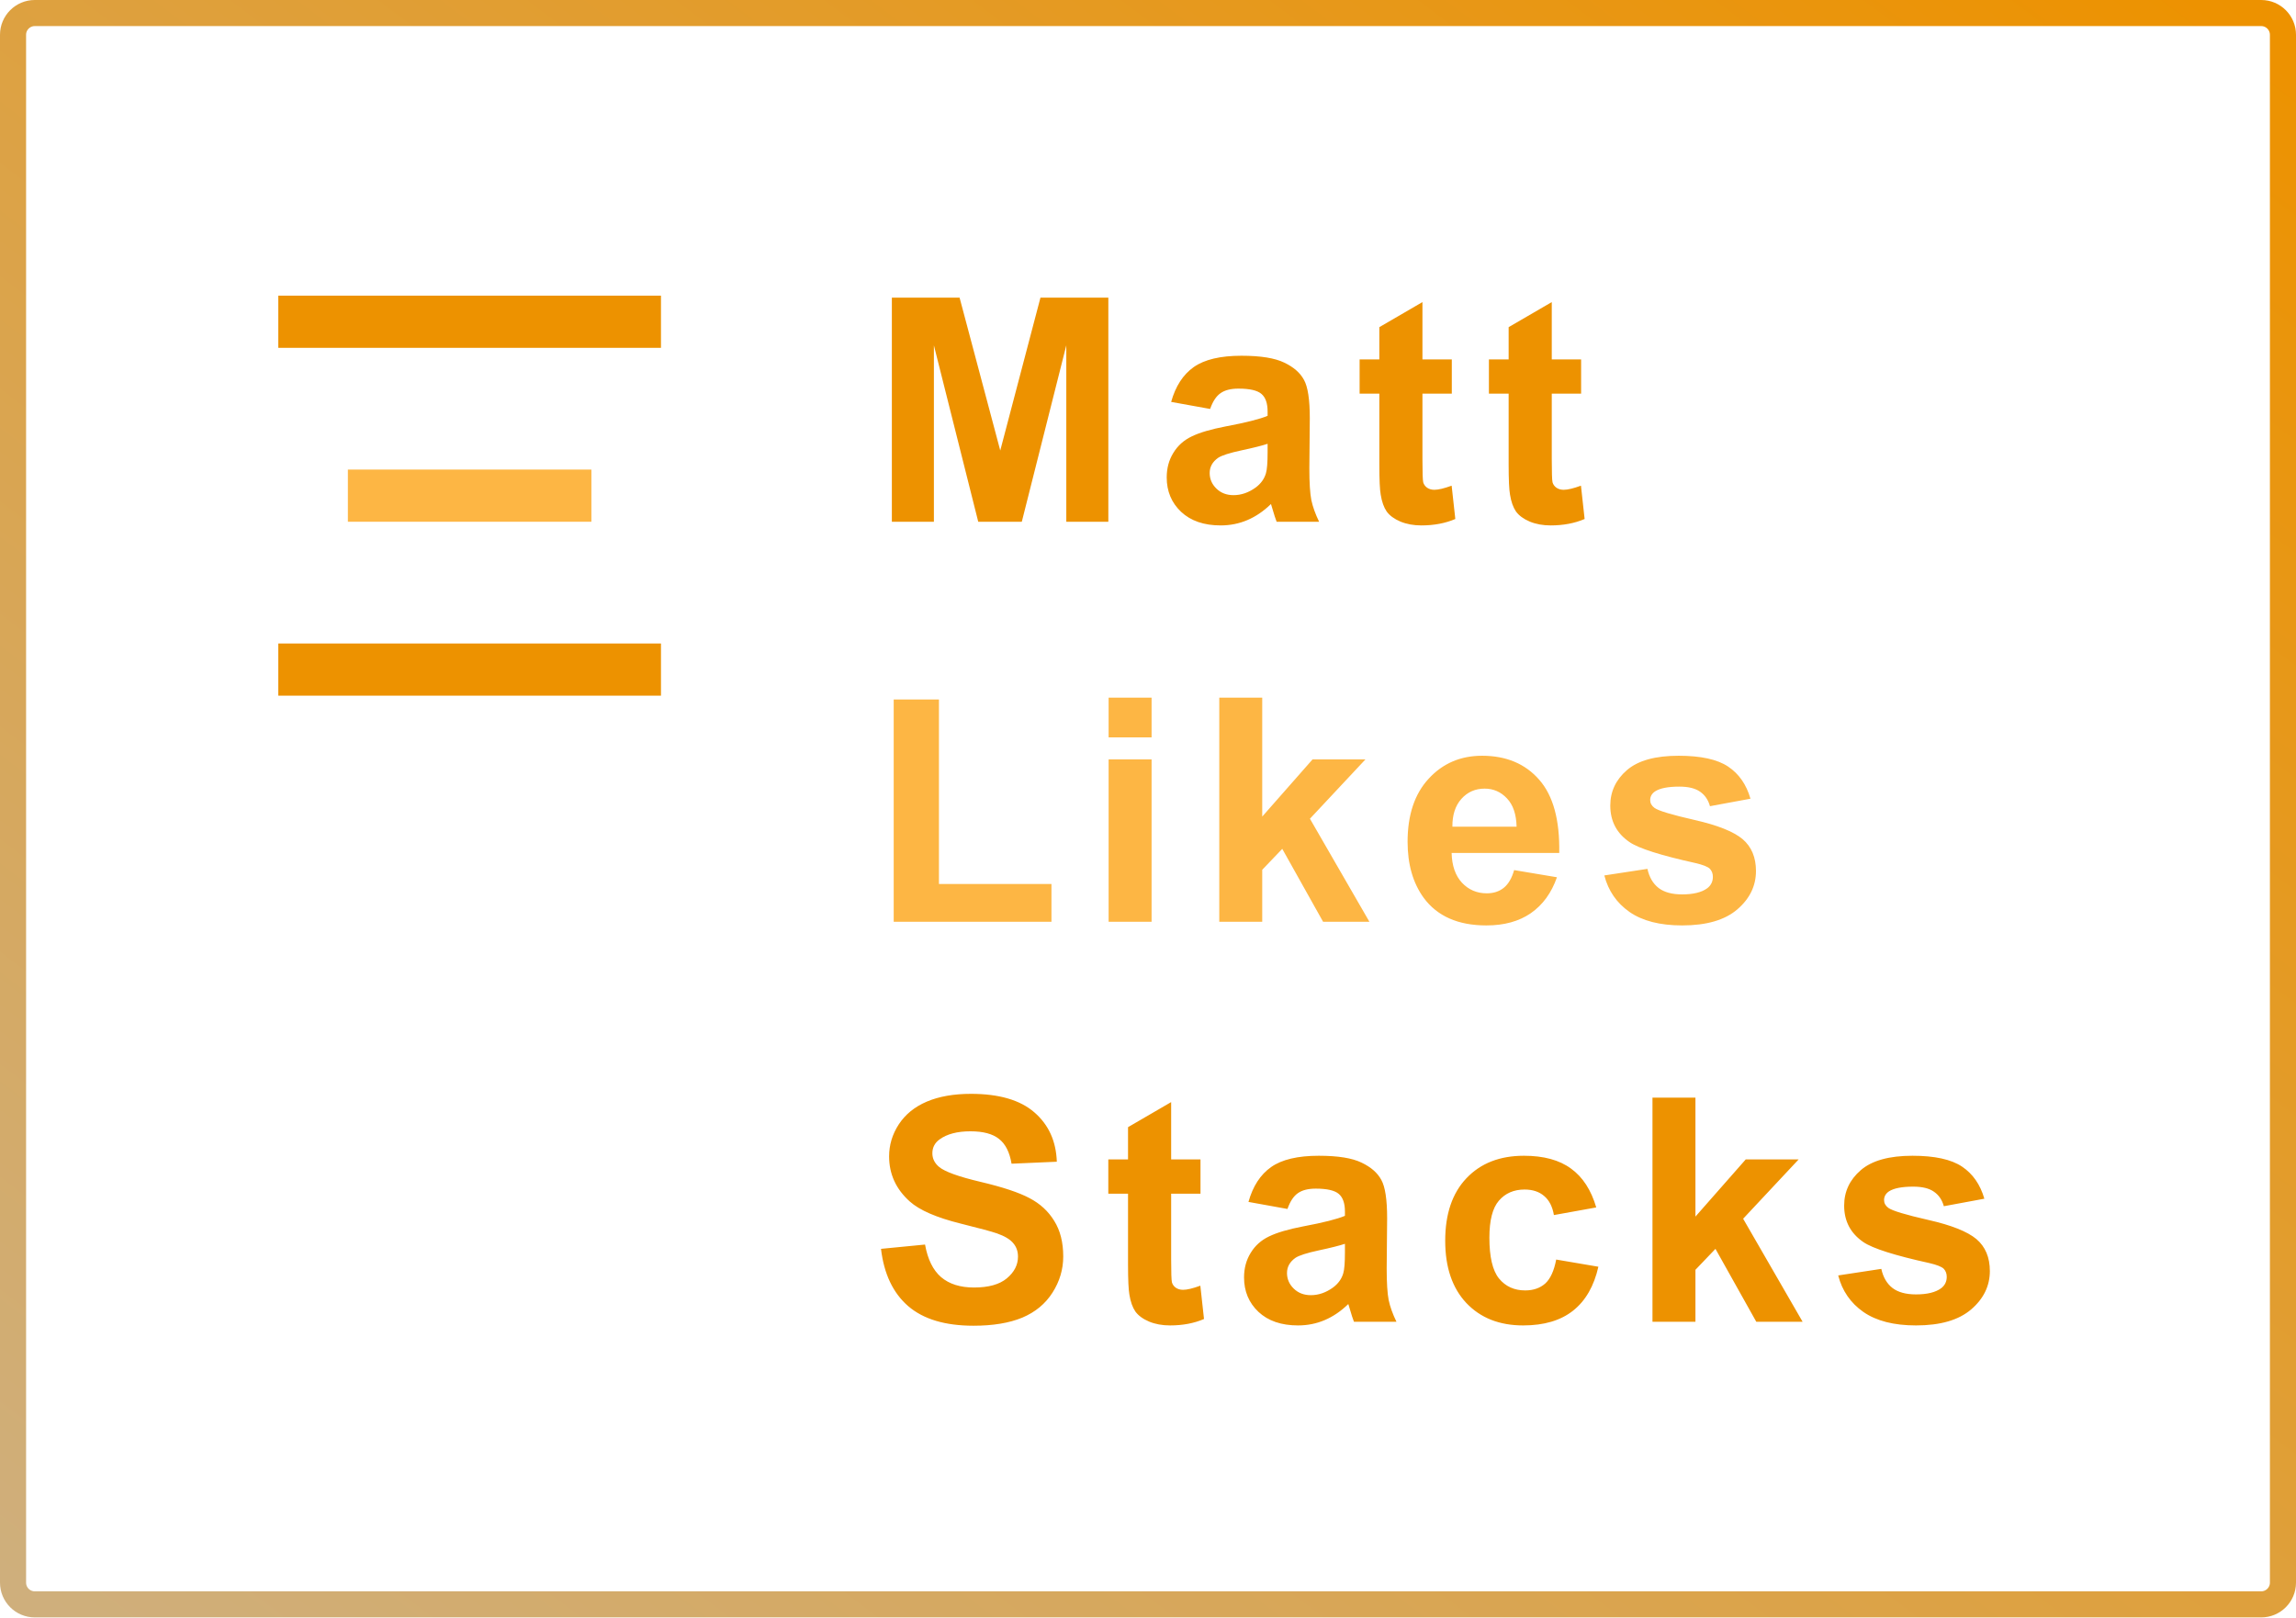
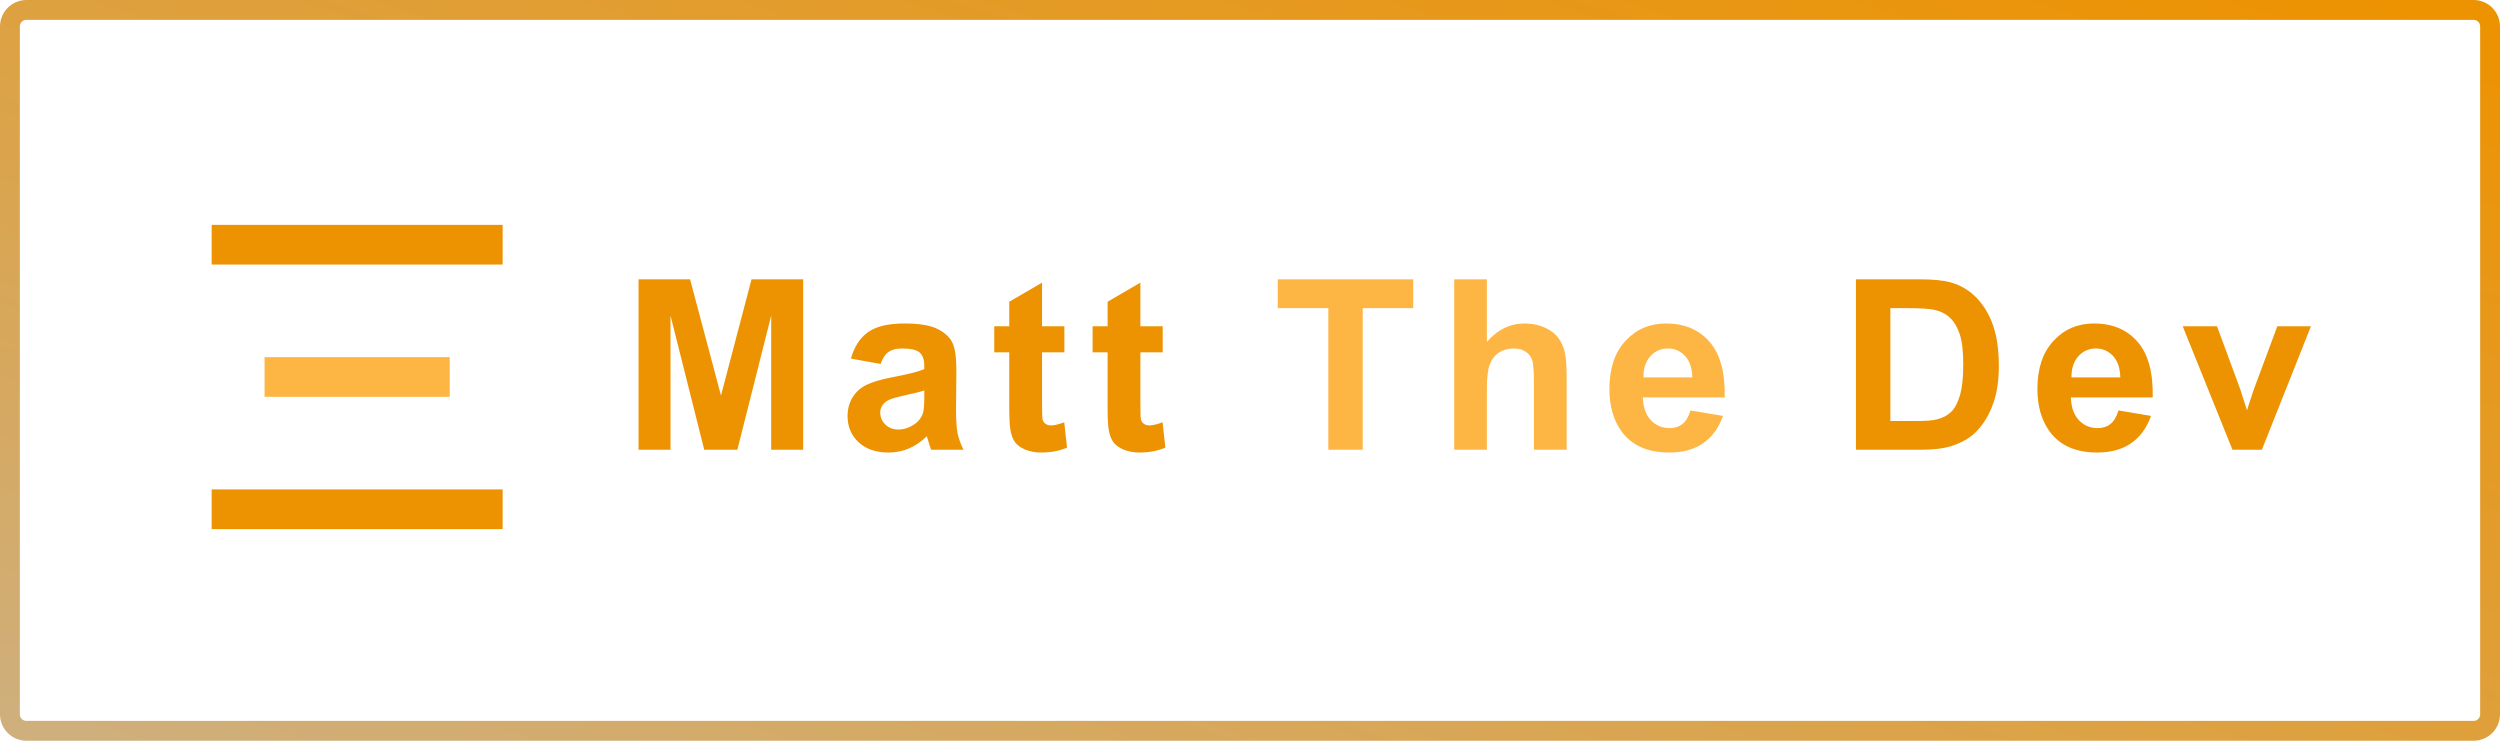
- <svg xmlns="http://www.w3.org/2000/svg" width="132" height="93" viewBox="0 0 132 93" fill="none">
-   <path d="M51.274 30V17.115H55.168L57.506 25.904L59.817 17.115H63.72V30H61.303V19.857L58.745 30H56.24L53.691 19.857V30H51.274ZM69.572 23.514L67.331 23.109C67.583 22.207 68.016 21.539 68.631 21.105C69.247 20.672 70.161 20.455 71.374 20.455C72.475 20.455 73.296 20.587 73.835 20.851C74.374 21.108 74.751 21.439 74.968 21.844C75.191 22.242 75.302 22.977 75.302 24.05L75.276 26.933C75.276 27.753 75.314 28.359 75.39 28.752C75.472 29.139 75.622 29.555 75.838 30H73.395C73.331 29.836 73.251 29.593 73.158 29.27C73.117 29.124 73.088 29.027 73.07 28.98C72.648 29.391 72.197 29.698 71.716 29.903C71.236 30.108 70.723 30.211 70.178 30.211C69.217 30.211 68.459 29.95 67.902 29.429C67.351 28.907 67.076 28.248 67.076 27.451C67.076 26.924 67.202 26.455 67.454 26.045C67.706 25.629 68.057 25.312 68.508 25.096C68.965 24.873 69.622 24.68 70.477 24.516C71.631 24.299 72.431 24.097 72.876 23.909V23.663C72.876 23.189 72.759 22.852 72.525 22.652C72.291 22.447 71.848 22.345 71.198 22.345C70.758 22.345 70.416 22.433 70.169 22.608C69.923 22.778 69.724 23.08 69.572 23.514ZM72.876 25.518C72.56 25.623 72.059 25.749 71.374 25.895C70.688 26.042 70.24 26.186 70.029 26.326C69.707 26.555 69.546 26.845 69.546 27.196C69.546 27.542 69.674 27.841 69.932 28.093C70.19 28.345 70.518 28.471 70.917 28.471C71.362 28.471 71.787 28.324 72.191 28.031C72.49 27.809 72.686 27.536 72.78 27.214C72.844 27.003 72.876 26.602 72.876 26.01V25.518ZM83.466 20.666V22.635H81.778V26.396C81.778 27.158 81.793 27.604 81.822 27.732C81.858 27.855 81.931 27.958 82.042 28.04C82.159 28.122 82.3 28.163 82.464 28.163C82.692 28.163 83.024 28.084 83.457 27.926L83.668 29.842C83.094 30.088 82.444 30.211 81.717 30.211C81.272 30.211 80.87 30.138 80.513 29.991C80.155 29.839 79.892 29.645 79.722 29.411C79.558 29.171 79.444 28.849 79.379 28.444C79.326 28.157 79.3 27.577 79.3 26.704V22.635H78.166V20.666H79.3V18.811L81.778 17.37V20.666H83.466ZM90.9 20.666V22.635H89.213V26.396C89.213 27.158 89.227 27.604 89.257 27.732C89.292 27.855 89.365 27.958 89.476 28.04C89.593 28.122 89.734 28.163 89.898 28.163C90.127 28.163 90.458 28.084 90.891 27.926L91.102 29.842C90.528 30.088 89.878 30.211 89.151 30.211C88.706 30.211 88.304 30.138 87.947 29.991C87.59 29.839 87.326 29.645 87.156 29.411C86.992 29.171 86.878 28.849 86.813 28.444C86.76 28.157 86.734 27.577 86.734 26.704V22.635H85.6V20.666H86.734V18.811L89.213 17.37V20.666H90.9ZM50.65 71.808L53.182 71.561C53.334 72.411 53.642 73.035 54.105 73.434C54.573 73.832 55.203 74.031 55.994 74.031C56.832 74.031 57.462 73.856 57.884 73.504C58.312 73.147 58.525 72.731 58.525 72.256C58.525 71.951 58.435 71.693 58.253 71.482C58.077 71.266 57.767 71.078 57.321 70.92C57.017 70.814 56.322 70.627 55.238 70.357C53.844 70.012 52.865 69.587 52.303 69.083C51.512 68.374 51.116 67.51 51.116 66.49C51.116 65.834 51.301 65.222 51.67 64.653C52.045 64.079 52.581 63.643 53.278 63.344C53.981 63.045 54.828 62.895 55.818 62.895C57.435 62.895 58.651 63.25 59.466 63.959C60.286 64.668 60.717 65.614 60.758 66.798L58.156 66.912C58.045 66.25 57.805 65.775 57.435 65.488C57.072 65.195 56.524 65.049 55.792 65.049C55.036 65.049 54.444 65.204 54.017 65.515C53.741 65.714 53.603 65.981 53.603 66.314C53.603 66.619 53.732 66.88 53.99 67.097C54.318 67.372 55.115 67.659 56.381 67.958C57.647 68.257 58.581 68.567 59.185 68.89C59.794 69.206 60.269 69.643 60.608 70.199C60.954 70.75 61.127 71.433 61.127 72.247C61.127 72.985 60.922 73.677 60.512 74.321C60.102 74.966 59.522 75.446 58.772 75.763C58.022 76.073 57.087 76.228 55.968 76.228C54.339 76.228 53.088 75.853 52.215 75.103C51.342 74.348 50.82 73.249 50.65 71.808ZM69.018 66.666V68.635H67.331V72.397C67.331 73.158 67.345 73.603 67.375 73.732C67.41 73.856 67.483 73.958 67.594 74.04C67.712 74.122 67.852 74.163 68.016 74.163C68.245 74.163 68.576 74.084 69.009 73.926L69.22 75.842C68.646 76.088 67.996 76.211 67.269 76.211C66.824 76.211 66.422 76.138 66.065 75.991C65.708 75.839 65.444 75.645 65.274 75.411C65.11 75.171 64.996 74.849 64.931 74.444C64.879 74.157 64.852 73.577 64.852 72.704V68.635H63.718V66.666H64.852V64.811L67.331 63.37V66.666H69.018ZM74.018 69.514L71.776 69.109C72.028 68.207 72.462 67.539 73.077 67.106C73.692 66.672 74.607 66.455 75.82 66.455C76.921 66.455 77.741 66.587 78.28 66.851C78.82 67.108 79.197 67.439 79.414 67.844C79.637 68.242 79.748 68.978 79.748 70.05L79.722 72.933C79.722 73.753 79.76 74.359 79.836 74.752C79.918 75.139 80.067 75.555 80.284 76H77.841C77.776 75.836 77.697 75.593 77.604 75.27C77.563 75.124 77.533 75.027 77.516 74.981C77.094 75.391 76.643 75.698 76.162 75.903C75.682 76.108 75.169 76.211 74.624 76.211C73.663 76.211 72.904 75.95 72.348 75.429C71.797 74.907 71.522 74.248 71.522 73.451C71.522 72.924 71.648 72.455 71.9 72.045C72.151 71.629 72.503 71.312 72.954 71.096C73.411 70.873 74.067 70.68 74.923 70.516C76.077 70.299 76.877 70.097 77.322 69.909V69.663C77.322 69.189 77.205 68.852 76.971 68.652C76.736 68.447 76.294 68.345 75.644 68.345C75.204 68.345 74.861 68.433 74.615 68.608C74.369 68.778 74.17 69.08 74.018 69.514ZM77.322 71.518C77.006 71.623 76.505 71.749 75.82 71.895C75.134 72.042 74.686 72.186 74.475 72.326C74.153 72.555 73.991 72.845 73.991 73.196C73.991 73.542 74.12 73.841 74.378 74.093C74.636 74.345 74.964 74.471 75.362 74.471C75.808 74.471 76.233 74.324 76.637 74.031C76.936 73.809 77.132 73.536 77.226 73.214C77.29 73.003 77.322 72.602 77.322 72.01V71.518ZM91.77 69.426L89.336 69.865C89.254 69.379 89.066 69.013 88.773 68.767C88.486 68.52 88.111 68.397 87.648 68.397C87.033 68.397 86.541 68.611 86.172 69.039C85.808 69.461 85.627 70.17 85.627 71.166C85.627 72.273 85.811 73.056 86.18 73.513C86.555 73.97 87.056 74.198 87.683 74.198C88.152 74.198 88.536 74.066 88.835 73.803C89.133 73.533 89.344 73.073 89.468 72.423L91.893 72.836C91.641 73.949 91.158 74.79 90.443 75.358C89.728 75.927 88.77 76.211 87.569 76.211C86.204 76.211 85.114 75.78 84.299 74.919C83.491 74.058 83.087 72.865 83.087 71.342C83.087 69.801 83.494 68.603 84.308 67.747C85.123 66.886 86.224 66.455 87.613 66.455C88.75 66.455 89.652 66.701 90.32 67.193C90.994 67.68 91.477 68.424 91.77 69.426ZM95.003 76V63.115H97.473V69.953L100.364 66.666H103.406L100.215 70.076L103.634 76H100.971L98.624 71.808L97.473 73.012V76H95.003ZM105.68 73.337L108.159 72.959C108.264 73.439 108.478 73.806 108.801 74.058C109.123 74.304 109.574 74.427 110.154 74.427C110.793 74.427 111.273 74.31 111.596 74.075C111.812 73.911 111.921 73.691 111.921 73.416C111.921 73.228 111.862 73.073 111.745 72.95C111.622 72.833 111.346 72.725 110.919 72.625C108.927 72.186 107.664 71.784 107.131 71.421C106.392 70.917 106.023 70.217 106.023 69.32C106.023 68.512 106.343 67.832 106.981 67.281C107.62 66.731 108.61 66.455 109.952 66.455C111.229 66.455 112.179 66.663 112.8 67.079C113.421 67.495 113.848 68.11 114.083 68.925L111.754 69.356C111.654 68.992 111.464 68.714 111.182 68.52C110.907 68.327 110.512 68.231 109.996 68.231C109.346 68.231 108.88 68.321 108.598 68.503C108.411 68.632 108.317 68.799 108.317 69.004C108.317 69.18 108.399 69.329 108.563 69.452C108.786 69.616 109.554 69.848 110.866 70.147C112.184 70.445 113.104 70.811 113.626 71.245C114.141 71.685 114.399 72.297 114.399 73.082C114.399 73.938 114.042 74.673 113.327 75.288C112.612 75.903 111.554 76.211 110.154 76.211C108.883 76.211 107.875 75.953 107.131 75.438C106.392 74.922 105.909 74.222 105.68 73.337Z" fill="#ED9200" />
-   <path d="M51.38 53V40.221H53.981V50.829H60.45V53H51.38ZM63.736 42.4V40.115H66.206V42.4H63.736ZM63.736 53V43.666H66.206V53H63.736ZM70.098 53V40.115H72.567V46.953L75.459 43.666H78.5L75.31 47.076L78.729 53H76.066L73.719 48.808L72.567 50.012V53H70.098ZM87.05 50.029L89.511 50.442C89.195 51.345 88.694 52.033 88.008 52.508C87.329 52.977 86.476 53.211 85.451 53.211C83.828 53.211 82.627 52.681 81.847 51.62C81.232 50.77 80.924 49.698 80.924 48.403C80.924 46.856 81.329 45.647 82.137 44.773C82.946 43.895 83.968 43.455 85.205 43.455C86.593 43.455 87.689 43.915 88.492 44.835C89.295 45.749 89.678 47.152 89.643 49.045H83.456C83.473 49.777 83.672 50.349 84.053 50.759C84.434 51.163 84.909 51.365 85.477 51.365C85.864 51.365 86.189 51.26 86.453 51.049C86.716 50.838 86.916 50.498 87.05 50.029ZM87.191 47.533C87.174 46.818 86.989 46.276 86.637 45.907C86.286 45.532 85.858 45.345 85.354 45.345C84.815 45.345 84.37 45.541 84.018 45.934C83.667 46.326 83.494 46.859 83.5 47.533H87.191ZM92.235 50.337L94.713 49.959C94.819 50.44 95.032 50.806 95.355 51.058C95.677 51.304 96.128 51.427 96.708 51.427C97.347 51.427 97.827 51.31 98.15 51.075C98.366 50.911 98.475 50.691 98.475 50.416C98.475 50.228 98.416 50.073 98.299 49.95C98.176 49.833 97.901 49.725 97.473 49.625C95.481 49.185 94.218 48.784 93.685 48.421C92.947 47.917 92.577 47.217 92.577 46.32C92.577 45.512 92.897 44.832 93.535 44.281C94.174 43.73 95.164 43.455 96.506 43.455C97.783 43.455 98.733 43.663 99.354 44.079C99.975 44.495 100.403 45.11 100.637 45.925L98.308 46.355C98.208 45.992 98.018 45.714 97.737 45.52C97.461 45.327 97.066 45.23 96.55 45.23C95.9 45.23 95.434 45.321 95.153 45.503C94.965 45.632 94.871 45.799 94.871 46.004C94.871 46.18 94.953 46.329 95.117 46.452C95.34 46.616 96.108 46.848 97.42 47.147C98.739 47.445 99.658 47.812 100.18 48.245C100.696 48.685 100.953 49.297 100.953 50.082C100.953 50.938 100.596 51.673 99.881 52.288C99.166 52.903 98.109 53.211 96.708 53.211C95.437 53.211 94.429 52.953 93.685 52.438C92.947 51.922 92.463 51.222 92.235 50.337Z" fill="#FDB644" />
+ <svg xmlns="http://www.w3.org/2000/svg" width="189" height="56" viewBox="0 0 189 56" fill="none">
+   <path d="M48.274 34V21.115H52.168L54.506 29.904L56.817 21.115H60.72V34H58.303V23.857L55.745 34H53.24L50.691 23.857V34H48.274ZM66.572 27.514L64.331 27.109C64.583 26.207 65.016 25.539 65.631 25.105C66.247 24.672 67.161 24.455 68.374 24.455C69.475 24.455 70.296 24.587 70.835 24.851C71.374 25.108 71.751 25.439 71.968 25.844C72.191 26.242 72.302 26.977 72.302 28.05L72.276 30.933C72.276 31.753 72.314 32.359 72.39 32.752C72.472 33.139 72.622 33.555 72.838 34H70.395C70.331 33.836 70.251 33.593 70.158 33.27C70.117 33.124 70.088 33.027 70.07 32.98C69.648 33.391 69.197 33.698 68.716 33.903C68.236 34.108 67.723 34.211 67.178 34.211C66.217 34.211 65.459 33.95 64.902 33.429C64.351 32.907 64.076 32.248 64.076 31.451C64.076 30.924 64.202 30.455 64.454 30.045C64.706 29.629 65.057 29.312 65.508 29.096C65.965 28.873 66.622 28.68 67.477 28.516C68.631 28.299 69.431 28.097 69.876 27.909V27.663C69.876 27.189 69.759 26.852 69.525 26.652C69.291 26.447 68.848 26.345 68.198 26.345C67.758 26.345 67.416 26.433 67.169 26.608C66.923 26.778 66.724 27.08 66.572 27.514ZM69.876 29.518C69.56 29.623 69.059 29.749 68.374 29.895C67.688 30.042 67.24 30.186 67.029 30.326C66.707 30.555 66.546 30.845 66.546 31.196C66.546 31.542 66.674 31.841 66.932 32.093C67.19 32.345 67.518 32.471 67.917 32.471C68.362 32.471 68.787 32.324 69.191 32.031C69.49 31.809 69.686 31.536 69.78 31.214C69.844 31.003 69.876 30.602 69.876 30.01V29.518ZM80.466 24.666V26.635H78.778V30.396C78.778 31.158 78.793 31.604 78.822 31.732C78.858 31.855 78.931 31.958 79.042 32.04C79.159 32.122 79.3 32.163 79.464 32.163C79.692 32.163 80.024 32.084 80.457 31.926L80.668 33.842C80.094 34.088 79.444 34.211 78.717 34.211C78.272 34.211 77.87 34.138 77.513 33.991C77.155 33.839 76.892 33.645 76.722 33.411C76.558 33.171 76.444 32.849 76.379 32.444C76.326 32.157 76.3 31.577 76.3 30.704V26.635H75.166V24.666H76.3V22.811L78.778 21.37V24.666H80.466ZM87.9 24.666V26.635H86.213V30.396C86.213 31.158 86.227 31.604 86.257 31.732C86.292 31.855 86.365 31.958 86.476 32.04C86.593 32.122 86.734 32.163 86.898 32.163C87.127 32.163 87.458 32.084 87.891 31.926L88.102 33.842C87.528 34.088 86.878 34.211 86.151 34.211C85.706 34.211 85.304 34.138 84.947 33.991C84.59 33.839 84.326 33.645 84.156 33.411C83.992 33.171 83.878 32.849 83.813 32.444C83.76 32.157 83.734 31.577 83.734 30.704V26.635H82.6V24.666H83.734V22.811L86.213 21.37V24.666H87.9ZM140.31 21.115H145.064C146.137 21.115 146.954 21.197 147.517 21.361C148.272 21.584 148.92 21.98 149.459 22.548C149.998 23.116 150.408 23.814 150.689 24.64C150.971 25.46 151.111 26.474 151.111 27.681C151.111 28.741 150.98 29.655 150.716 30.423C150.394 31.36 149.934 32.119 149.336 32.699C148.885 33.139 148.275 33.481 147.508 33.727C146.934 33.909 146.166 34 145.205 34H140.31V21.115ZM142.911 23.295V31.829H144.854C145.58 31.829 146.105 31.788 146.427 31.706C146.849 31.601 147.197 31.422 147.473 31.17C147.754 30.918 147.982 30.505 148.158 29.931C148.334 29.351 148.422 28.562 148.422 27.566C148.422 26.57 148.334 25.806 148.158 25.273C147.982 24.739 147.736 24.323 147.42 24.024C147.104 23.726 146.702 23.523 146.216 23.418C145.853 23.336 145.141 23.295 144.08 23.295H142.911ZM160.154 31.029L162.615 31.442C162.298 32.345 161.797 33.033 161.112 33.508C160.432 33.977 159.58 34.211 158.554 34.211C156.931 34.211 155.73 33.681 154.951 32.62C154.336 31.77 154.028 30.698 154.028 29.403C154.028 27.856 154.432 26.646 155.241 25.773C156.049 24.895 157.072 24.455 158.308 24.455C159.697 24.455 160.793 24.915 161.595 25.835C162.398 26.749 162.782 28.152 162.747 30.045H156.559C156.577 30.777 156.776 31.349 157.157 31.759C157.538 32.163 158.012 32.365 158.581 32.365C158.967 32.365 159.293 32.26 159.556 32.049C159.82 31.838 160.019 31.498 160.154 31.029ZM160.295 28.533C160.277 27.818 160.092 27.276 159.741 26.907C159.389 26.532 158.962 26.345 158.458 26.345C157.919 26.345 157.473 26.541 157.122 26.934C156.77 27.326 156.597 27.859 156.603 28.533H160.295ZM168.775 34L165.013 24.666H167.606L169.363 29.43L169.873 31.02C170.008 30.616 170.093 30.35 170.128 30.221C170.21 29.957 170.298 29.693 170.392 29.43L172.167 24.666H174.707L170.998 34H168.775Z" fill="#ED9200" />
+   <path d="M100.422 34V23.295H96.598V21.115H106.838V23.295H103.023V34H100.422ZM112.409 21.115V25.852C113.205 24.921 114.158 24.455 115.265 24.455C115.833 24.455 116.346 24.561 116.803 24.771C117.26 24.982 117.603 25.252 117.831 25.58C118.066 25.908 118.224 26.271 118.306 26.67C118.394 27.068 118.438 27.686 118.438 28.524V34H115.968V29.069C115.968 28.091 115.921 27.47 115.827 27.206C115.734 26.942 115.567 26.734 115.327 26.582C115.092 26.424 114.796 26.345 114.439 26.345C114.029 26.345 113.662 26.444 113.34 26.644C113.018 26.843 112.781 27.145 112.628 27.549C112.482 27.947 112.409 28.539 112.409 29.324V34H109.939V21.115H112.409ZM127.797 31.029L130.258 31.442C129.941 32.345 129.44 33.033 128.755 33.508C128.075 33.977 127.223 34.211 126.197 34.211C124.574 34.211 123.373 33.681 122.594 32.62C121.978 31.77 121.671 30.698 121.671 29.403C121.671 27.856 122.075 26.646 122.884 25.773C123.692 24.895 124.715 24.455 125.951 24.455C127.34 24.455 128.435 24.915 129.238 25.835C130.041 26.749 130.425 28.152 130.39 30.045H124.202C124.22 30.777 124.419 31.349 124.8 31.759C125.181 32.163 125.655 32.365 126.224 32.365C126.61 32.365 126.935 32.26 127.199 32.049C127.463 31.838 127.662 31.498 127.797 31.029ZM127.937 28.533C127.92 27.818 127.735 27.276 127.384 26.907C127.032 26.532 126.604 26.345 126.101 26.345C125.561 26.345 125.116 26.541 124.765 26.934C124.413 27.326 124.24 27.859 124.246 28.533H127.937Z" fill="#FDB644" />
  <rect x="16" y="17" width="22" height="3" fill="#ED9200" />
  <rect x="20" y="27" width="14" height="3" fill="#FDB644" />
  <rect x="16" y="37" width="22" height="3" fill="#ED9200" />
-   <path d="M2 0.75H130C130.69 0.75 131.25 1.31 131.25 2V91C131.25 91.69 130.69 92.25 130 92.25H2C1.31 92.25 0.75 91.69 0.75 91V2C0.75 1.31 1.31 0.75 2 0.75Z" stroke-width="1.5" stroke="url(#paint0_linear_194_130)" />
+   <path d="M2 0.75H187C187.69 0.75 188.25 1.31 188.25 2V54C188.25 54.69 187.69 55.25 187 55.25H2C1.31 55.25 0.75 54.69 0.75 54V2C0.75 1.31 1.31 0.75 2 0.75Z" stroke-width="1.5" stroke="url(#paint0_linear_215_138)" />
  <defs>
-     <linearGradient id="paint0_linear_194_130" x1="128.448" y1="2.78372e-06" x2="38.059" y2="119.172" gradientUnits="userSpaceOnUse">
+     <linearGradient id="paint0_linear_215_138" x1="183.914" y1="1.67622e-06" x2="151.186" y2="102.602" gradientUnits="userSpaceOnUse">
      <stop stop-color="#ED9200" />
      <stop offset="1" stop-color="#CFAF7C" />
    </linearGradient>
  </defs>
</svg>
